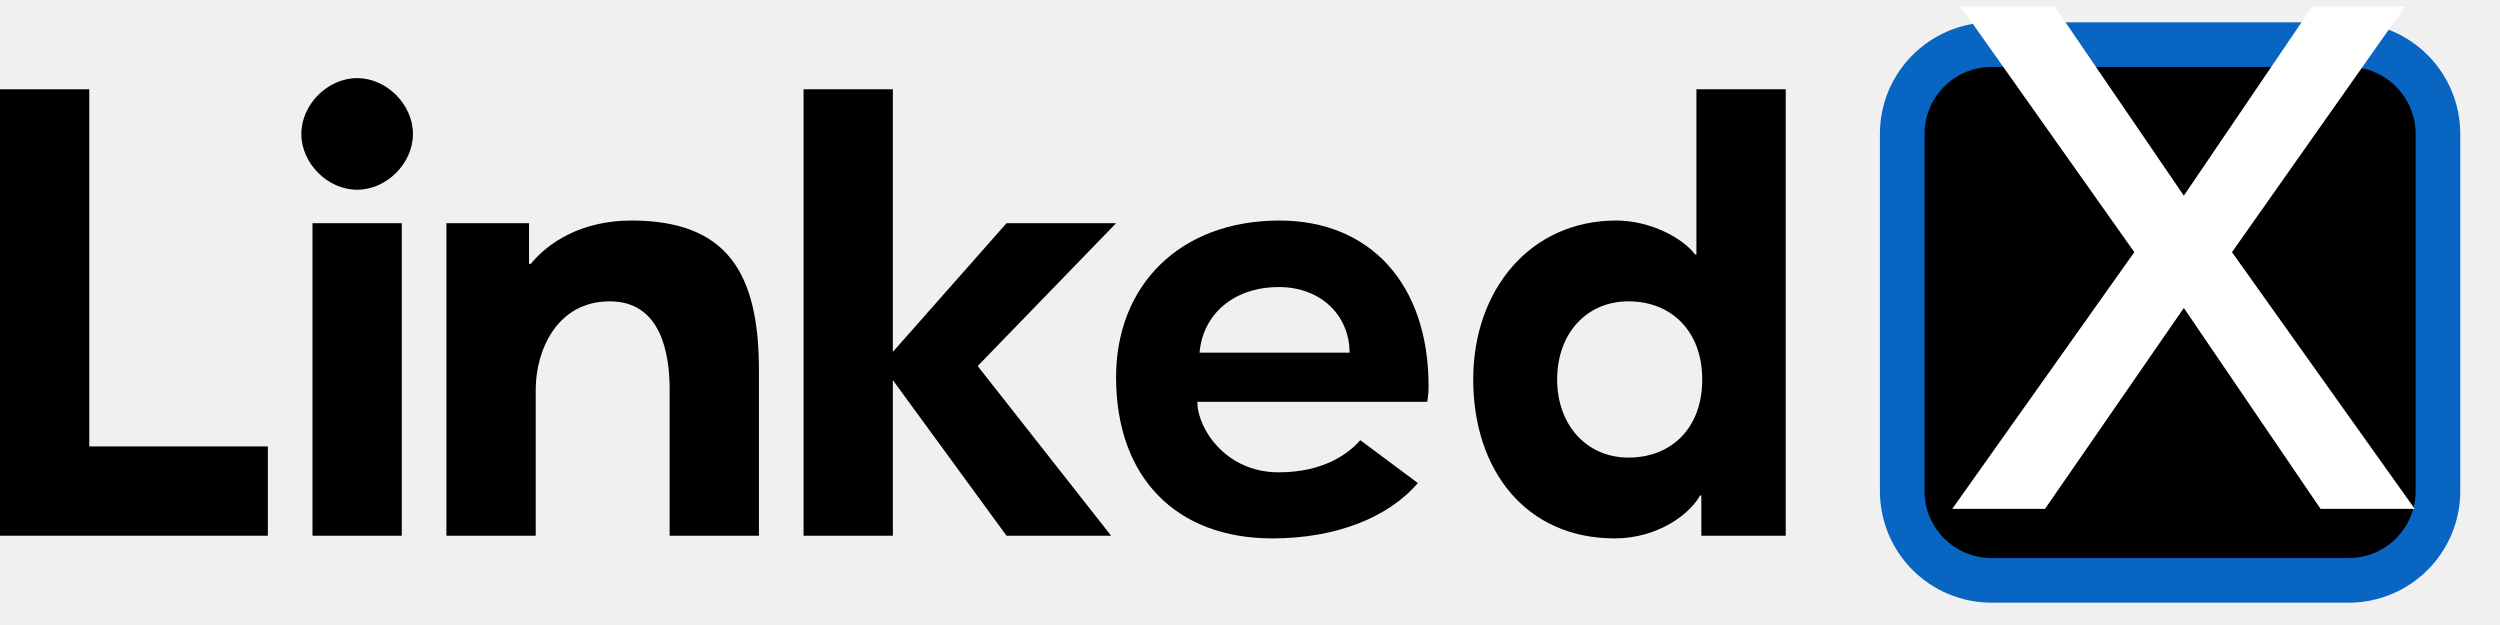
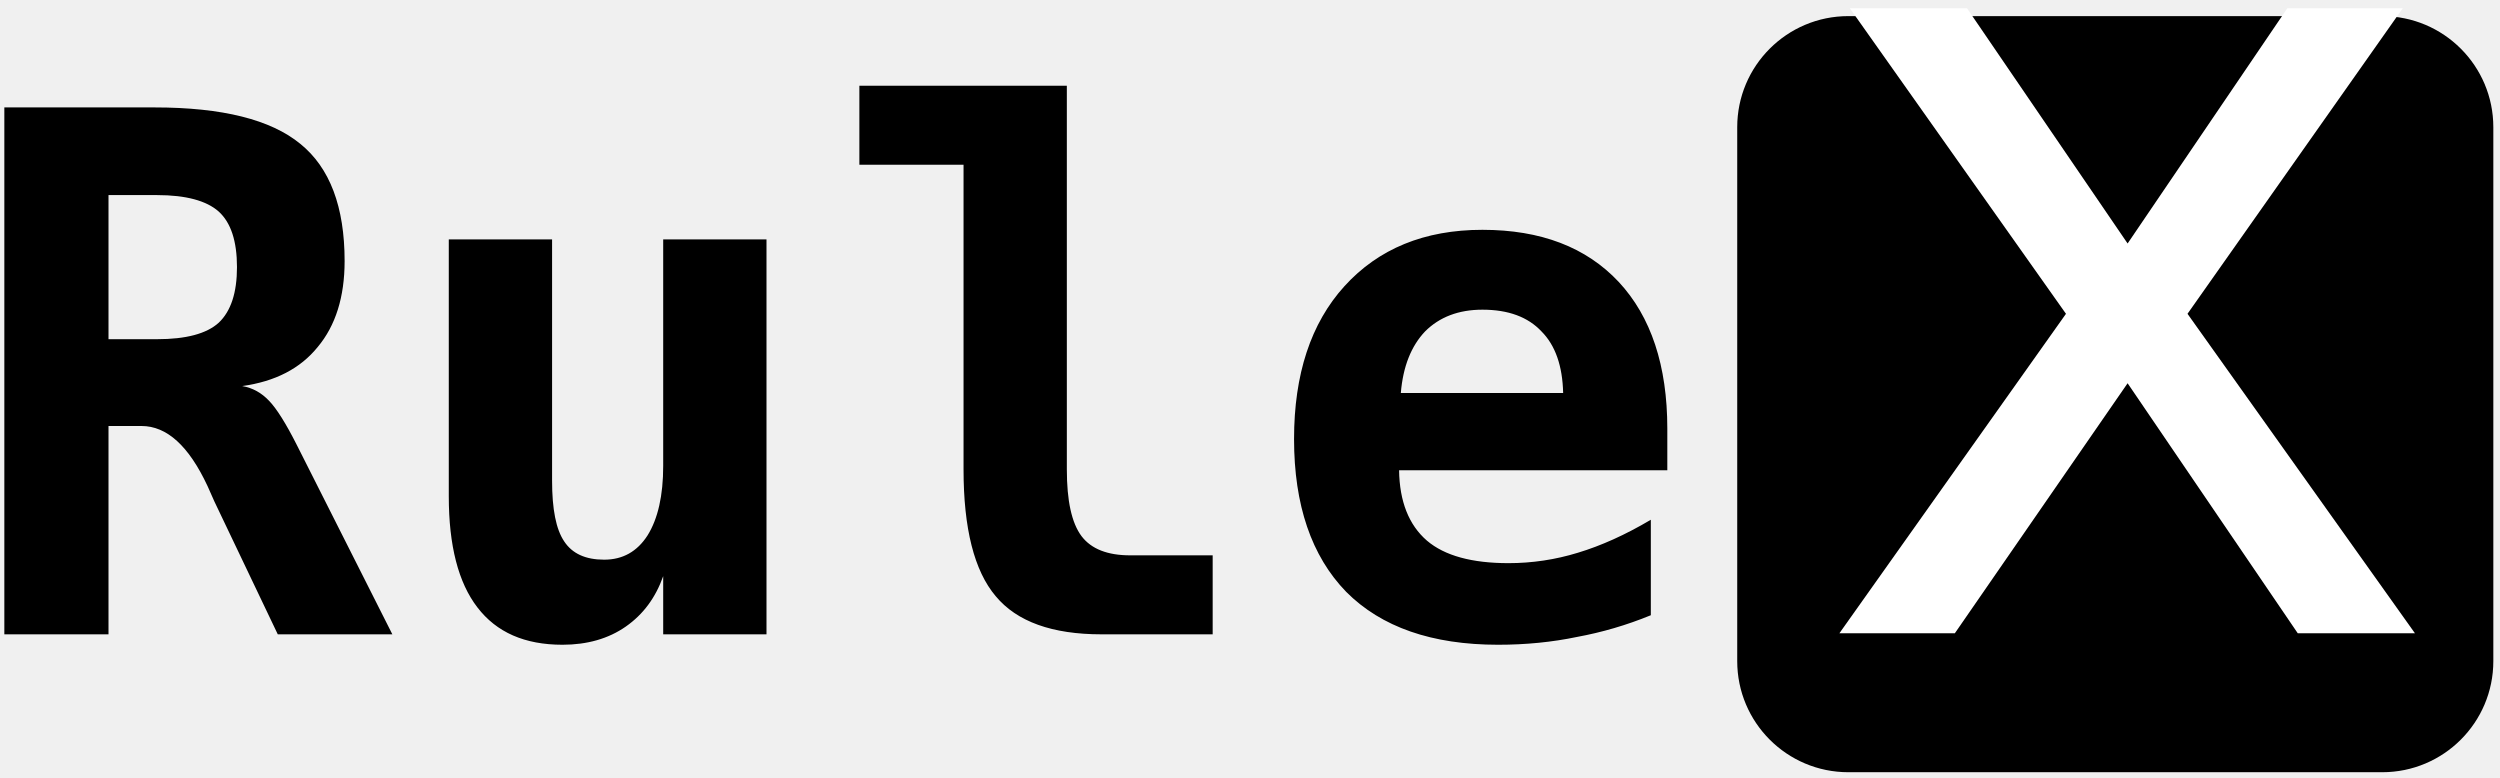
- <svg xmlns="http://www.w3.org/2000/svg" width="56" height="14" class="lazy-loaded" preserveAspectRatio="xMinYMin meet" version="1.1">
+ <svg xmlns="http://www.w3.org/2000/svg" width="45" height="14" class="lazy-loaded" preserveAspectRatio="xMinYMin meet" version="1.1">
  <g class="layer">
-     <g class="linkedin-text" id="svg_4">
-       <path d="m40,12l-1.89,0l0,-0.9l-0.03,0c-0.23,0.42 -0.95,0.96 -1.91,0.96c-2,0 -3.17,-1.54 -3.17,-3.56c0,-2.02 1.29,-3.56 3.2,-3.56c0.77,0 1.49,0.39 1.77,0.76l0.03,0l0,-3.7l2,0l0,10zm-3.52,-5.25c-0.96,0 -1.6,0.74 -1.6,1.75c0,1.01 0.65,1.75 1.6,1.75c0.94,0 1.65,-0.64 1.65,-1.75c0,-1.09 -0.7,-1.75 -1.65,-1.75l0,0z" id="svg_5" />
-       <path d="m31.76,10.82c-0.66,0.77 -1.83,1.24 -3.26,1.24c-2.16,0 -3.5,-1.37 -3.5,-3.61c0,-2.06 1.43,-3.51 3.66,-3.51c2.02,0 3.34,1.41 3.34,3.71c0,0.2 -0.03,0.35 -0.03,0.35l-5.15,0l0.01,0.15c0.12,0.67 0.77,1.43 1.81,1.43c1.01,0 1.57,-0.42 1.83,-0.72l1.29,0.96zm-1.53,-2.92c0,-0.84 -0.65,-1.47 -1.58,-1.47c-1.04,0 -1.71,0.63 -1.78,1.47l3.36,0z" id="svg_6" />
-       <polygon id="svg_7" points="18 2 20 2 20 7.882 22.546 5 25 5 21.9 8.199 24.889 12 22.546 12 20 8.515 20 12 18 12" />
-       <path d="m10,5l1.85,0l0,0.91l0.04,0c0.39,-0.48 1.14,-0.97 2.25,-0.97c2.13,0 2.86,1.15 2.86,3.35l0,3.71l-2,0l0,-3.27c0,-0.79 -0.18,-1.98 -1.34,-1.98c-1.18,0 -1.66,1.09 -1.66,1.98l0,3.27l-2,0l0,-7z" id="svg_8" />
-       <path d="m7,12l2,0l0,-7l-2,0l0,7zm1,-10.25c0.66,0 1.25,0.59 1.25,1.25c0,0.66 -0.59,1.25 -1.25,1.25c-0.66,0 -1.25,-0.59 -1.25,-1.25c0,-0.66 0.59,-1.25 1.25,-1.25l0,0z" id="svg_9" />
-       <polygon id="svg_10" points="0 2 2 2 2 10 6 10 6 12 0 12" />
-     </g>
-     <rect height="12" id="svg_11" rx="2" ry="2" stroke="#0866C2" width="12" x="42.61" y="1" />
-     <text fill="#ffffff" font-family="Fantasy" font-size="21" id="svg_12" stroke="#0866C2" stroke-width="0" text-anchor="middle" x="48.91" xml:space="preserve" y="11.4">x</text>
+     <rect height="13.61" id="svg_11" rx="2" ry="2" stroke="#0866C2" stroke-width="0" width="13.61" x="31.27" y="0.29" />
+     <text fill="#ffffff" font-family="Fantasy" font-size="21" id="svg_12" stroke="#0866C2" stroke-width="0" text-anchor="middle" x="38.29" xml:space="preserve" y="11.4">x</text>
+     <text fill="#000000" font-family="Monospace" font-size="13" font-weight="bold" id="svg_1" stroke-width="0" text-anchor="middle" x="14.89" xml:space="preserve" y="11.42">Rule</text>
  </g>
</svg>
